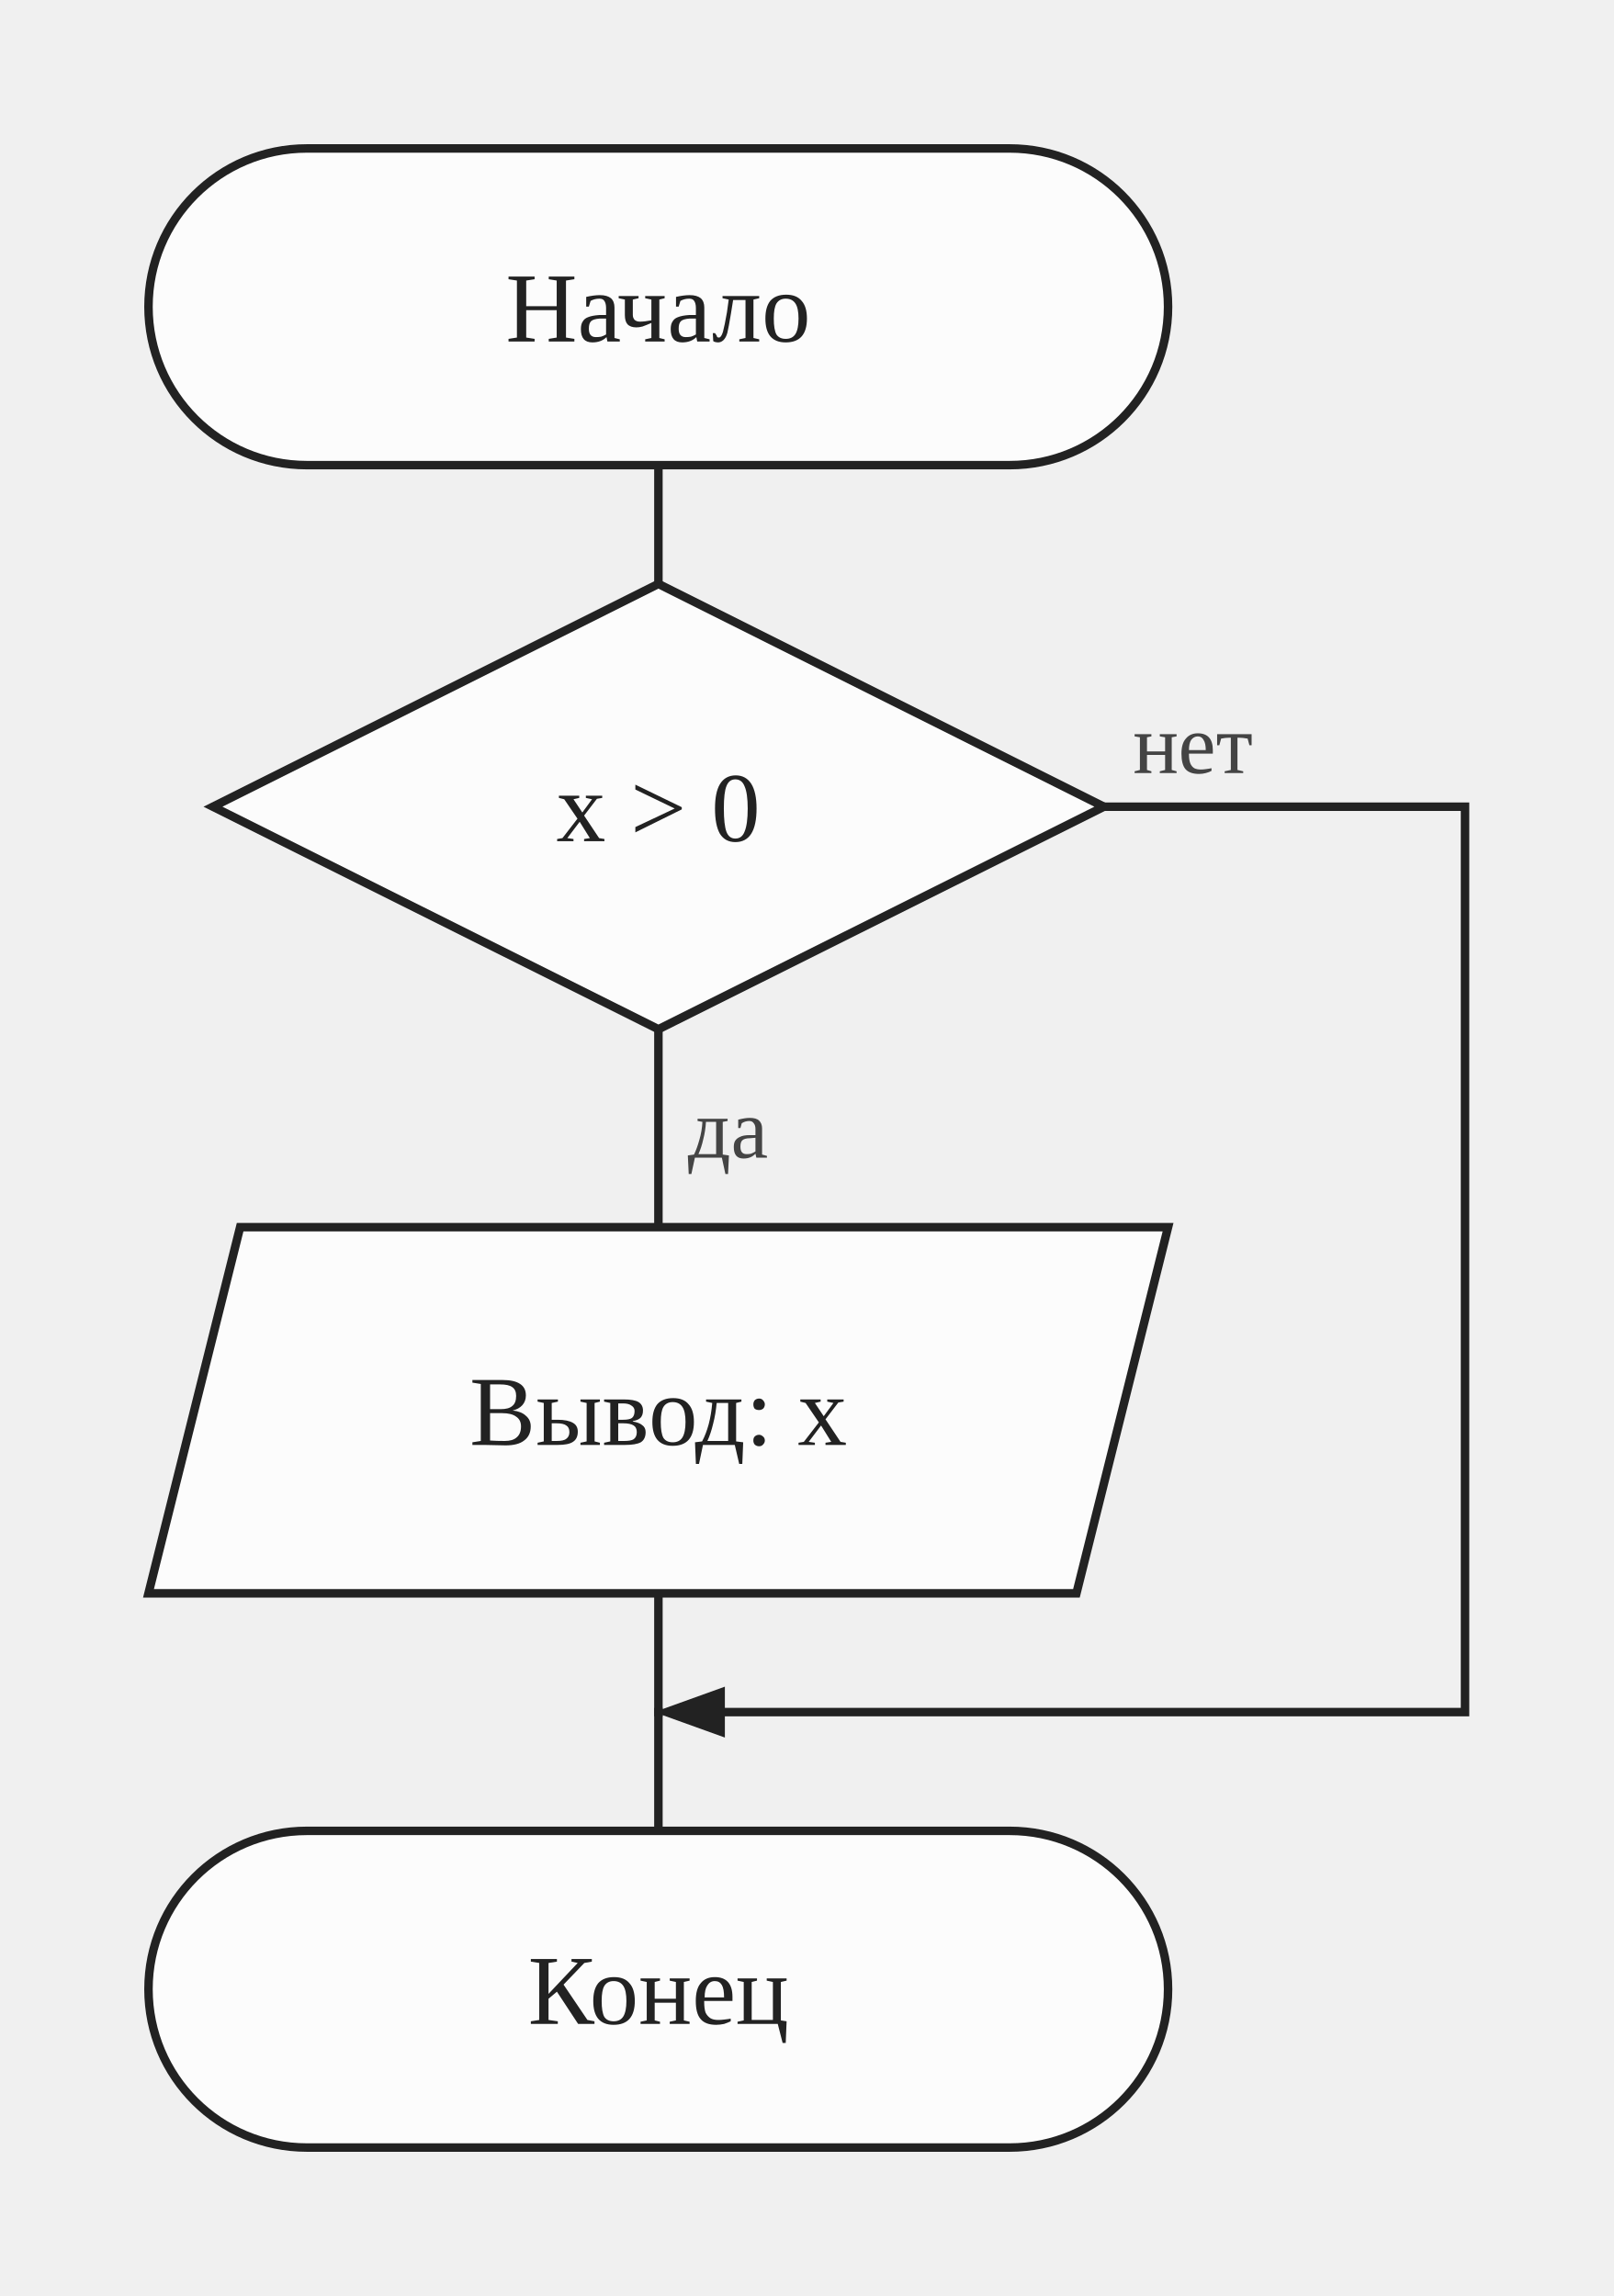
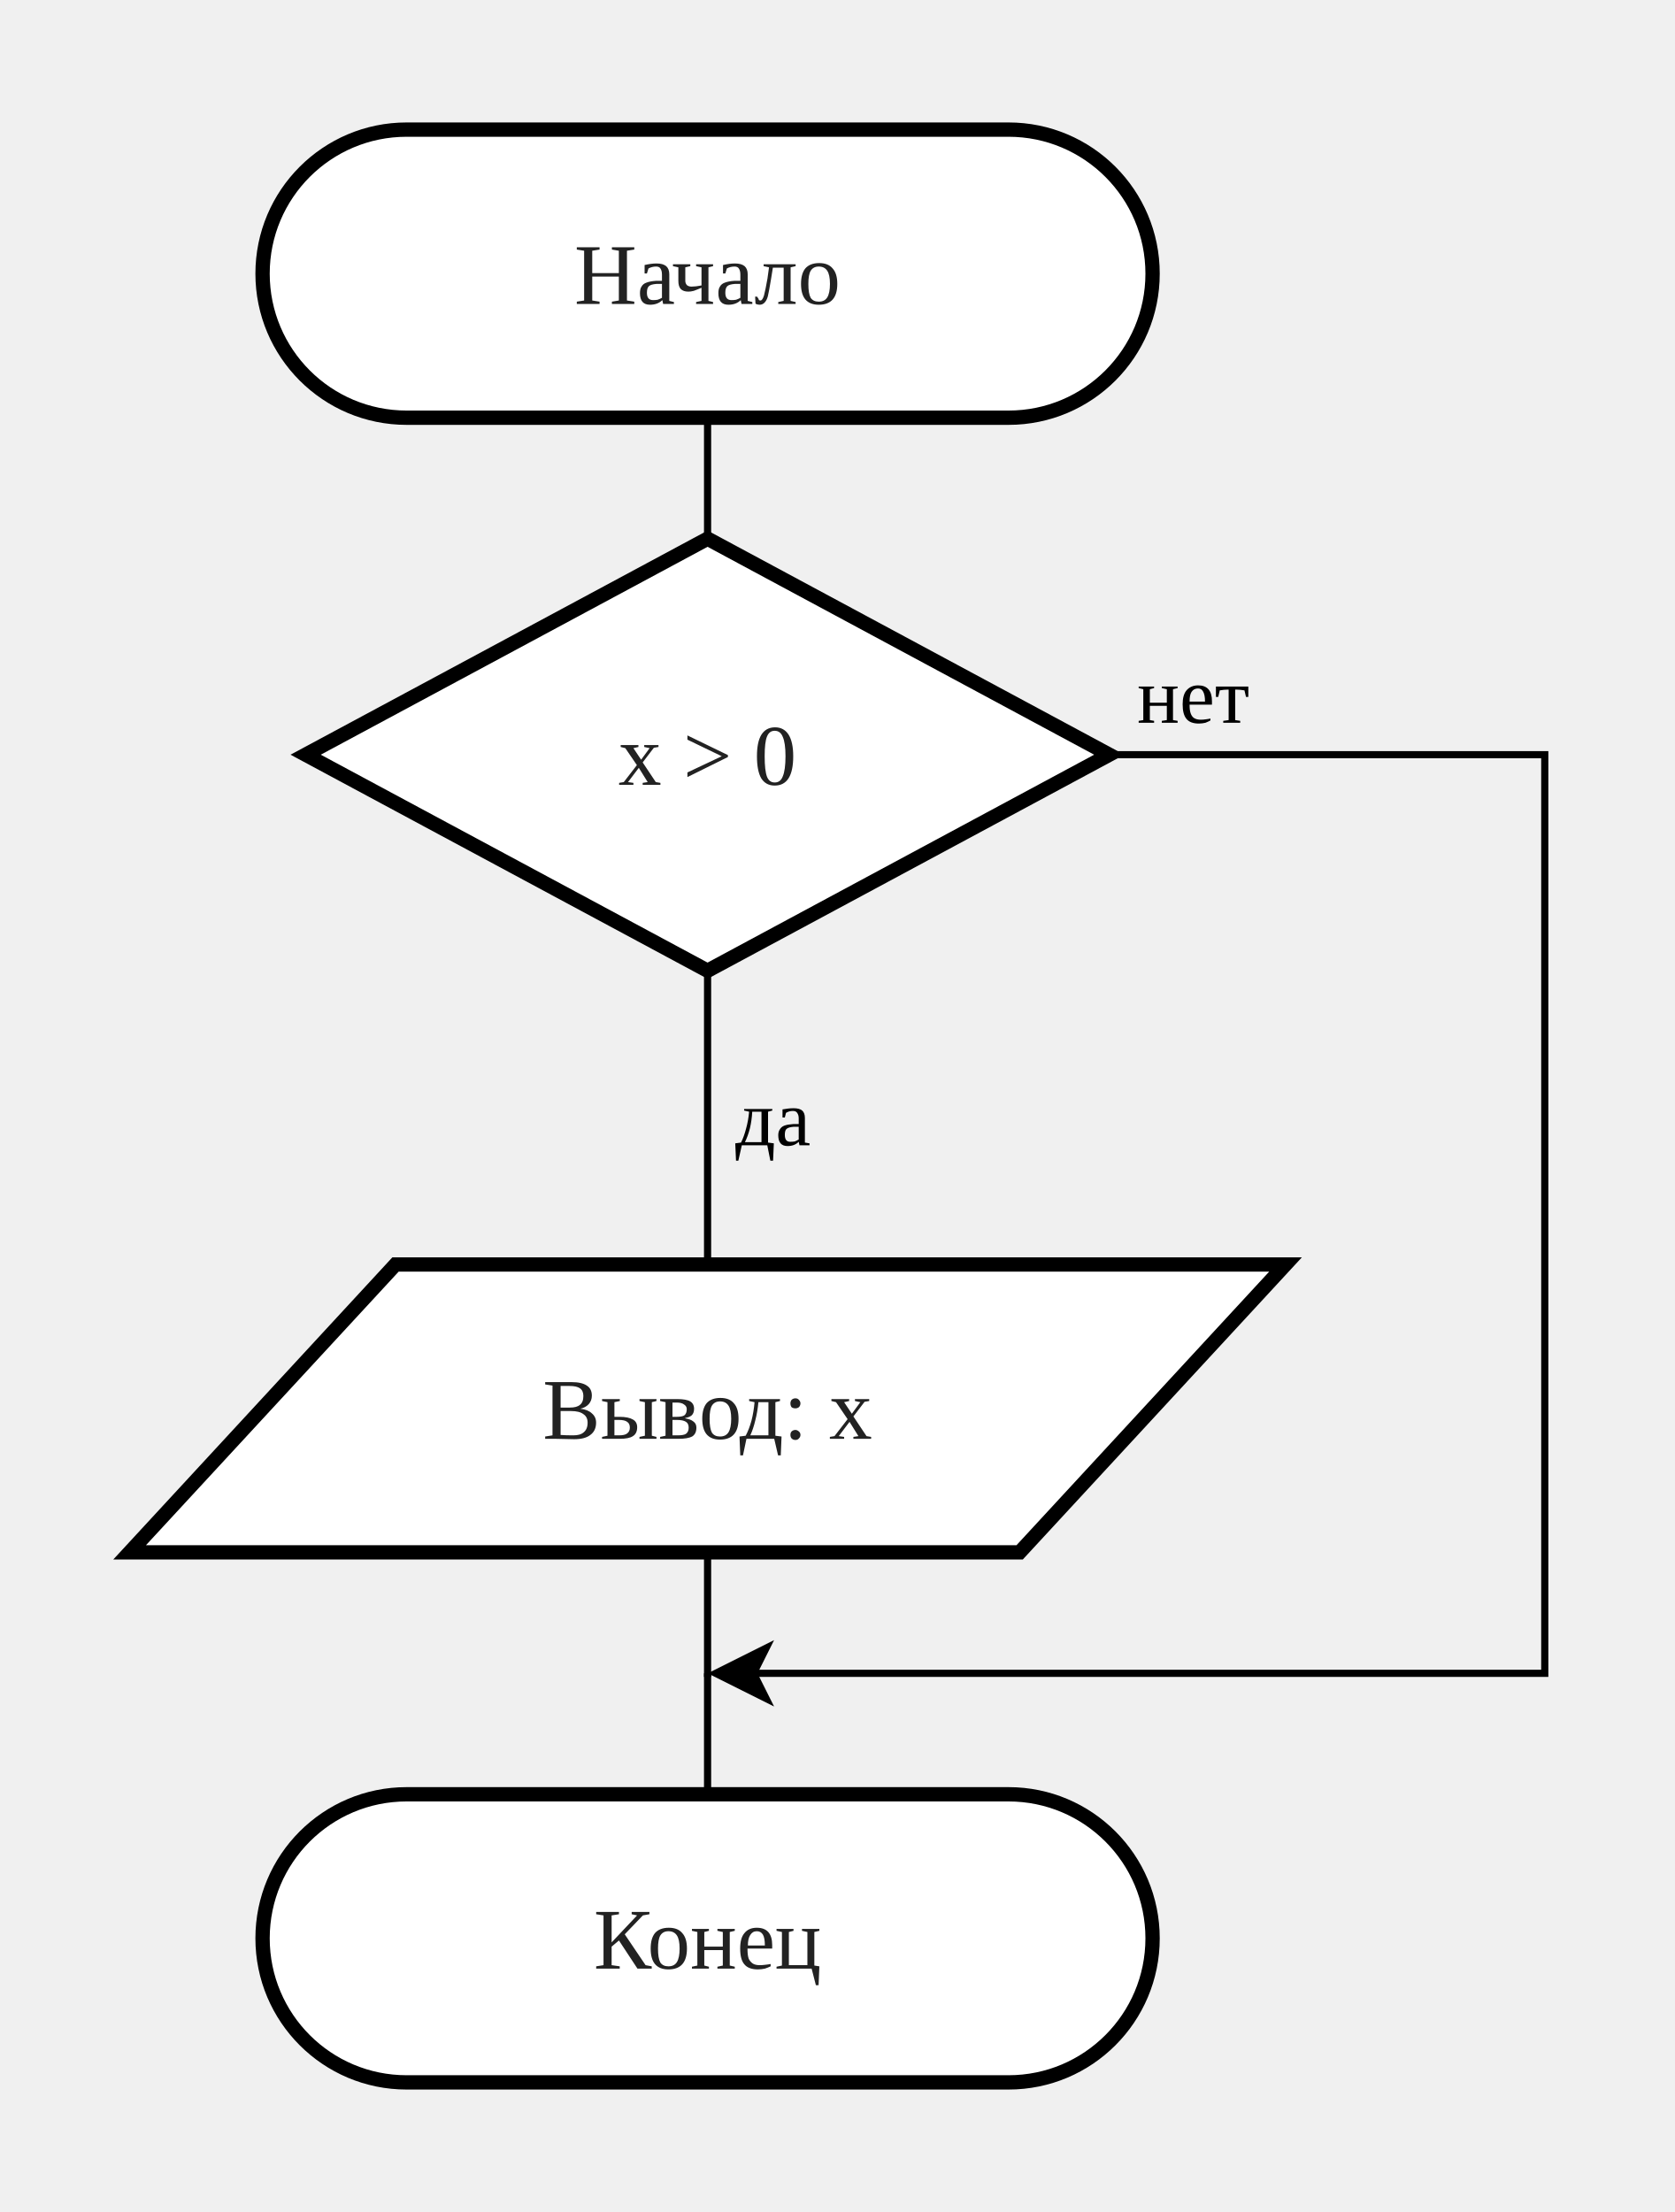
- <svg xmlns="http://www.w3.org/2000/svg" width="57.05mm" height="81.2mm" viewBox="0 0 57.05 81.2">
-   <g fill="none" stroke="#222" stroke-width="0.3" stroke-linecap="square">
-     <path d="M 23.28 16.45 L 23.28 20.65" />
-     <path d="M 23.28 36.4 L 23.28 43.4" />
-     <path d="M 23.28 56.35 L 23.28 60.55" />
-     <path d="M 39.03 28.53 L 51.8 28.53 L 51.8 60.55 L 25.63 60.55" />
-     <polygon points="23.13,60.55 25.63,59.65 25.63,61.45" fill="#222" stroke="none" />
-     <path d="M 23.28 60.55 L 23.28 64.75" />
+ <svg xmlns="http://www.w3.org/2000/svg" width="67.82mm" height="89.6mm" viewBox="0 0 67.82 89.6">
+   <g fill="none" stroke="#000" stroke-width="0.29">
+     <path d="M 28.66 16.92 L 28.66 21.82" stroke-linecap="square" />
+     <path d="M 28.66 39.32 L 28.66 51.22" stroke-linecap="square" />
+     <path d="M 28.66 62.88 L 28.66 67.78" stroke-linecap="square" />
+     <path d="M 44.93 30.57 L 62.57 30.57 L 62.57 67.78 L 30.52 67.78" stroke-linecap="butt" />
+     <polygon points="28.99,67.78 31.03,66.76 30.52,67.78 31.03,68.8" fill="#000" stroke-miterlimit="10" />
+     <path d="M 28.66 67.78 L 28.66 72.68" stroke-linecap="butt" />
  </g>
  <g data-block-id="b1">
-     <g fill="#fcfcfc" stroke="#222" stroke-width="0.3">
-       <path d="M 10.85 5.25 H 35.7 A 5.6 5.6 0 0 1 35.7 16.45 H 10.85 A 5.6 5.6 0 0 1 10.85 5.25 Z" />
+     <g fill="#fff" stroke="#000" stroke-width="0.58">
+       <path d="M 16.47 5.25 H 40.85 A 5.83 5.83 0 0 1 40.85 16.92 H 16.47 A 5.83 5.83 0 0 1 16.47 5.25 Z" />
    </g>
    <g fill="#222" stroke="none" font-family="Tinos, Times New Roman, serif" font-size="3.5">
-       <text x="23.28" y="12.08" text-anchor="middle">Начало</text>
+       <text x="28.66" y="12.31" text-anchor="middle">Начало</text>
    </g>
  </g>
  <g data-block-id="b3">
-     <g fill="#fcfcfc" stroke="#222" stroke-width="0.3">
-       <polygon points="23.28,20.65 39.03,28.53 23.28,36.4 7.53,28.53" />
+     <g fill="#fff" stroke="#000" stroke-width="0.58">
+       <polygon points="28.66,21.82 44.93,30.57 28.66,39.32 12.38,30.57" />
    </g>
    <g fill="#222" stroke="none" font-family="Tinos, Times New Roman, serif" font-size="3.5">
-       <text x="23.28" y="29.75" text-anchor="middle">x &gt; 0</text>
+       <text x="28.66" y="31.79" text-anchor="middle">x &gt; 0</text>
    </g>
  </g>
  <g data-block-id="b2">
-     <g fill="#fcfcfc" stroke="#222" stroke-width="0.3">
-       <polygon points="8.49,43.4 41.3,43.4 38.06,56.35 5.25,56.35" />
+     <g fill="#fff" stroke="#000" stroke-width="0.58">
+       <polygon points="16.02,51.22 52.07,51.22 41.3,62.88 5.25,62.88" />
    </g>
    <g fill="#222" stroke="none" font-family="Tinos, Times New Roman, serif" font-size="3.5">
-       <text x="23.28" y="51.1" text-anchor="middle">Вывод: x</text>
+       <text x="28.66" y="58.28" text-anchor="middle">Вывод: x</text>
    </g>
  </g>
  <g data-block-id="b4">
-     <g fill="#fcfcfc" stroke="#222" stroke-width="0.3">
-       <path d="M 10.85 64.75 H 35.7 A 5.6 5.6 0 0 1 35.7 75.95 H 10.85 A 5.6 5.6 0 0 1 10.85 64.75 Z" />
+     <g fill="#fff" stroke="#000" stroke-width="0.58">
+       <path d="M 16.47 72.68 H 40.85 A 5.83 5.83 0 0 1 40.85 84.35 H 16.47 A 5.83 5.83 0 0 1 16.47 72.68 Z" />
    </g>
    <g fill="#222" stroke="none" font-family="Tinos, Times New Roman, serif" font-size="3.5">
-       <text x="23.28" y="71.58" text-anchor="middle">Конец</text>
+       <text x="28.66" y="79.74" text-anchor="middle">Конец</text>
    </g>
  </g>
-   <g fill="#444" stroke="none" font-family="Tinos, Times New Roman, serif" font-size="2.98">
-     <text x="24.32" y="40.94">да</text>
-     <text x="40.07" y="27.34">нет</text>
+   <g fill="#000" stroke="none" font-family="Tinos, Times New Roman, serif" font-size="3.21">
+     <text x="29.78" y="46.39">да</text>
+     <text x="46.06" y="29.28">нет</text>
  </g>
</svg>
